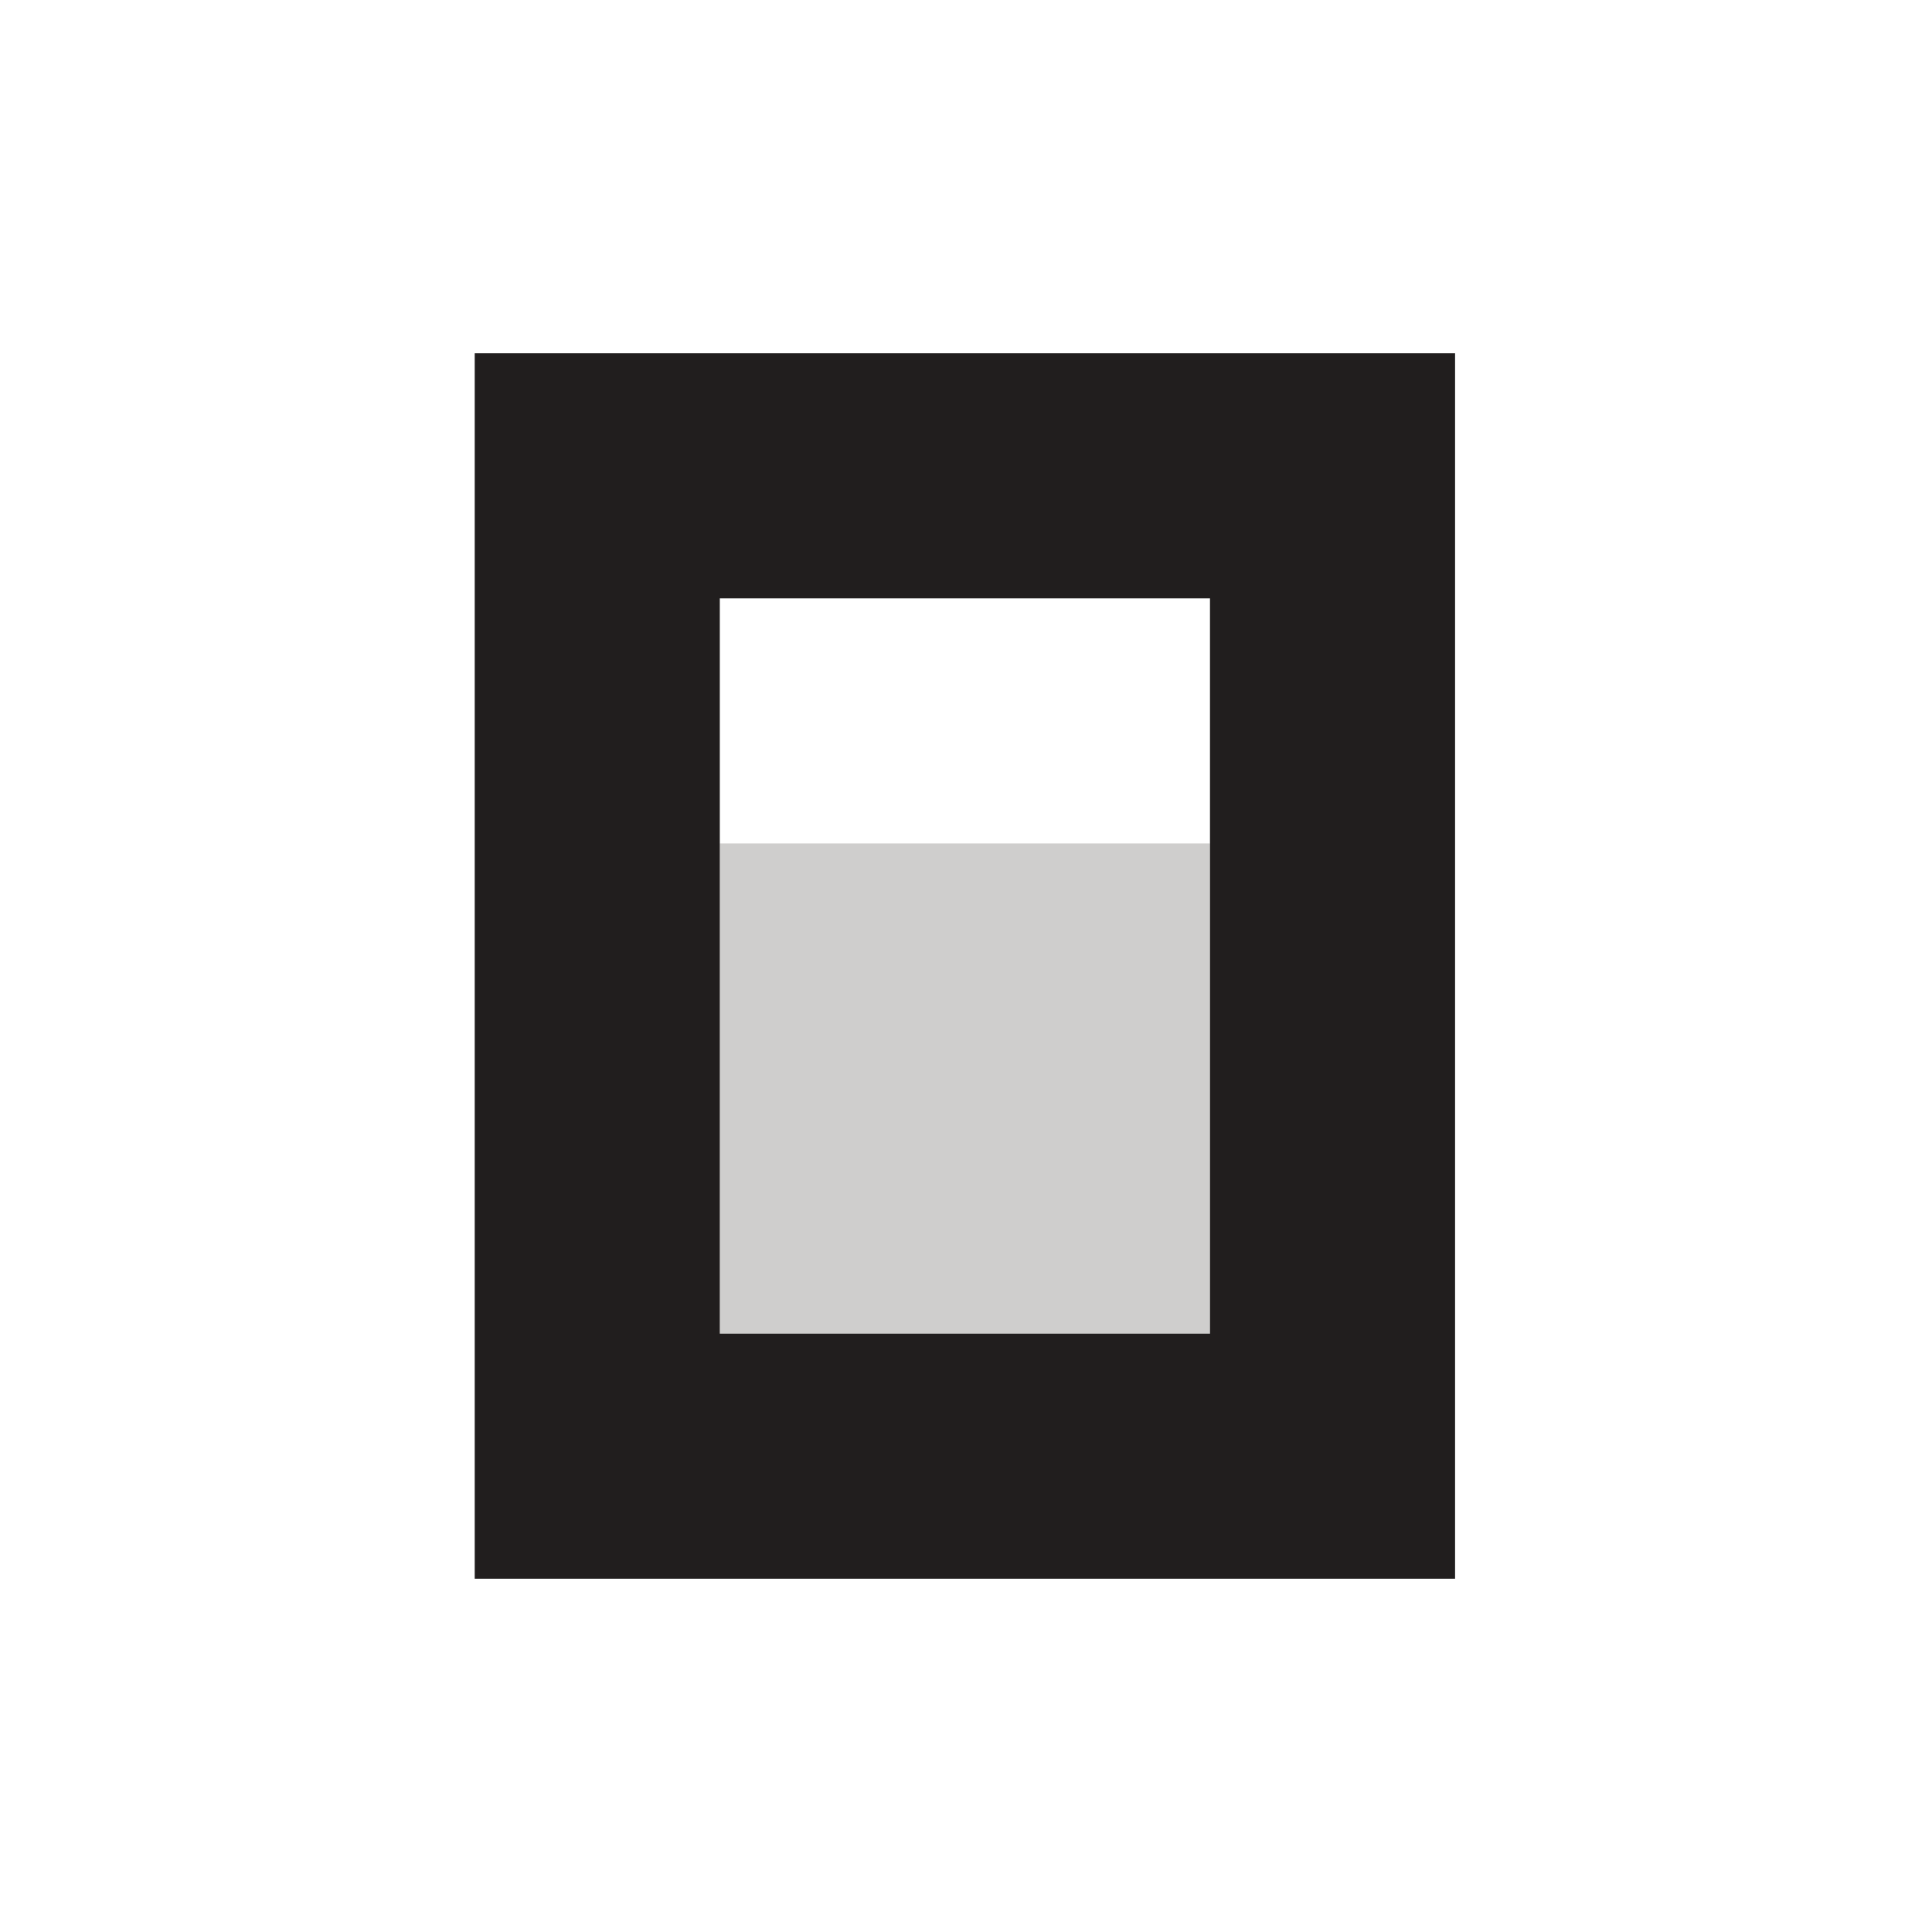
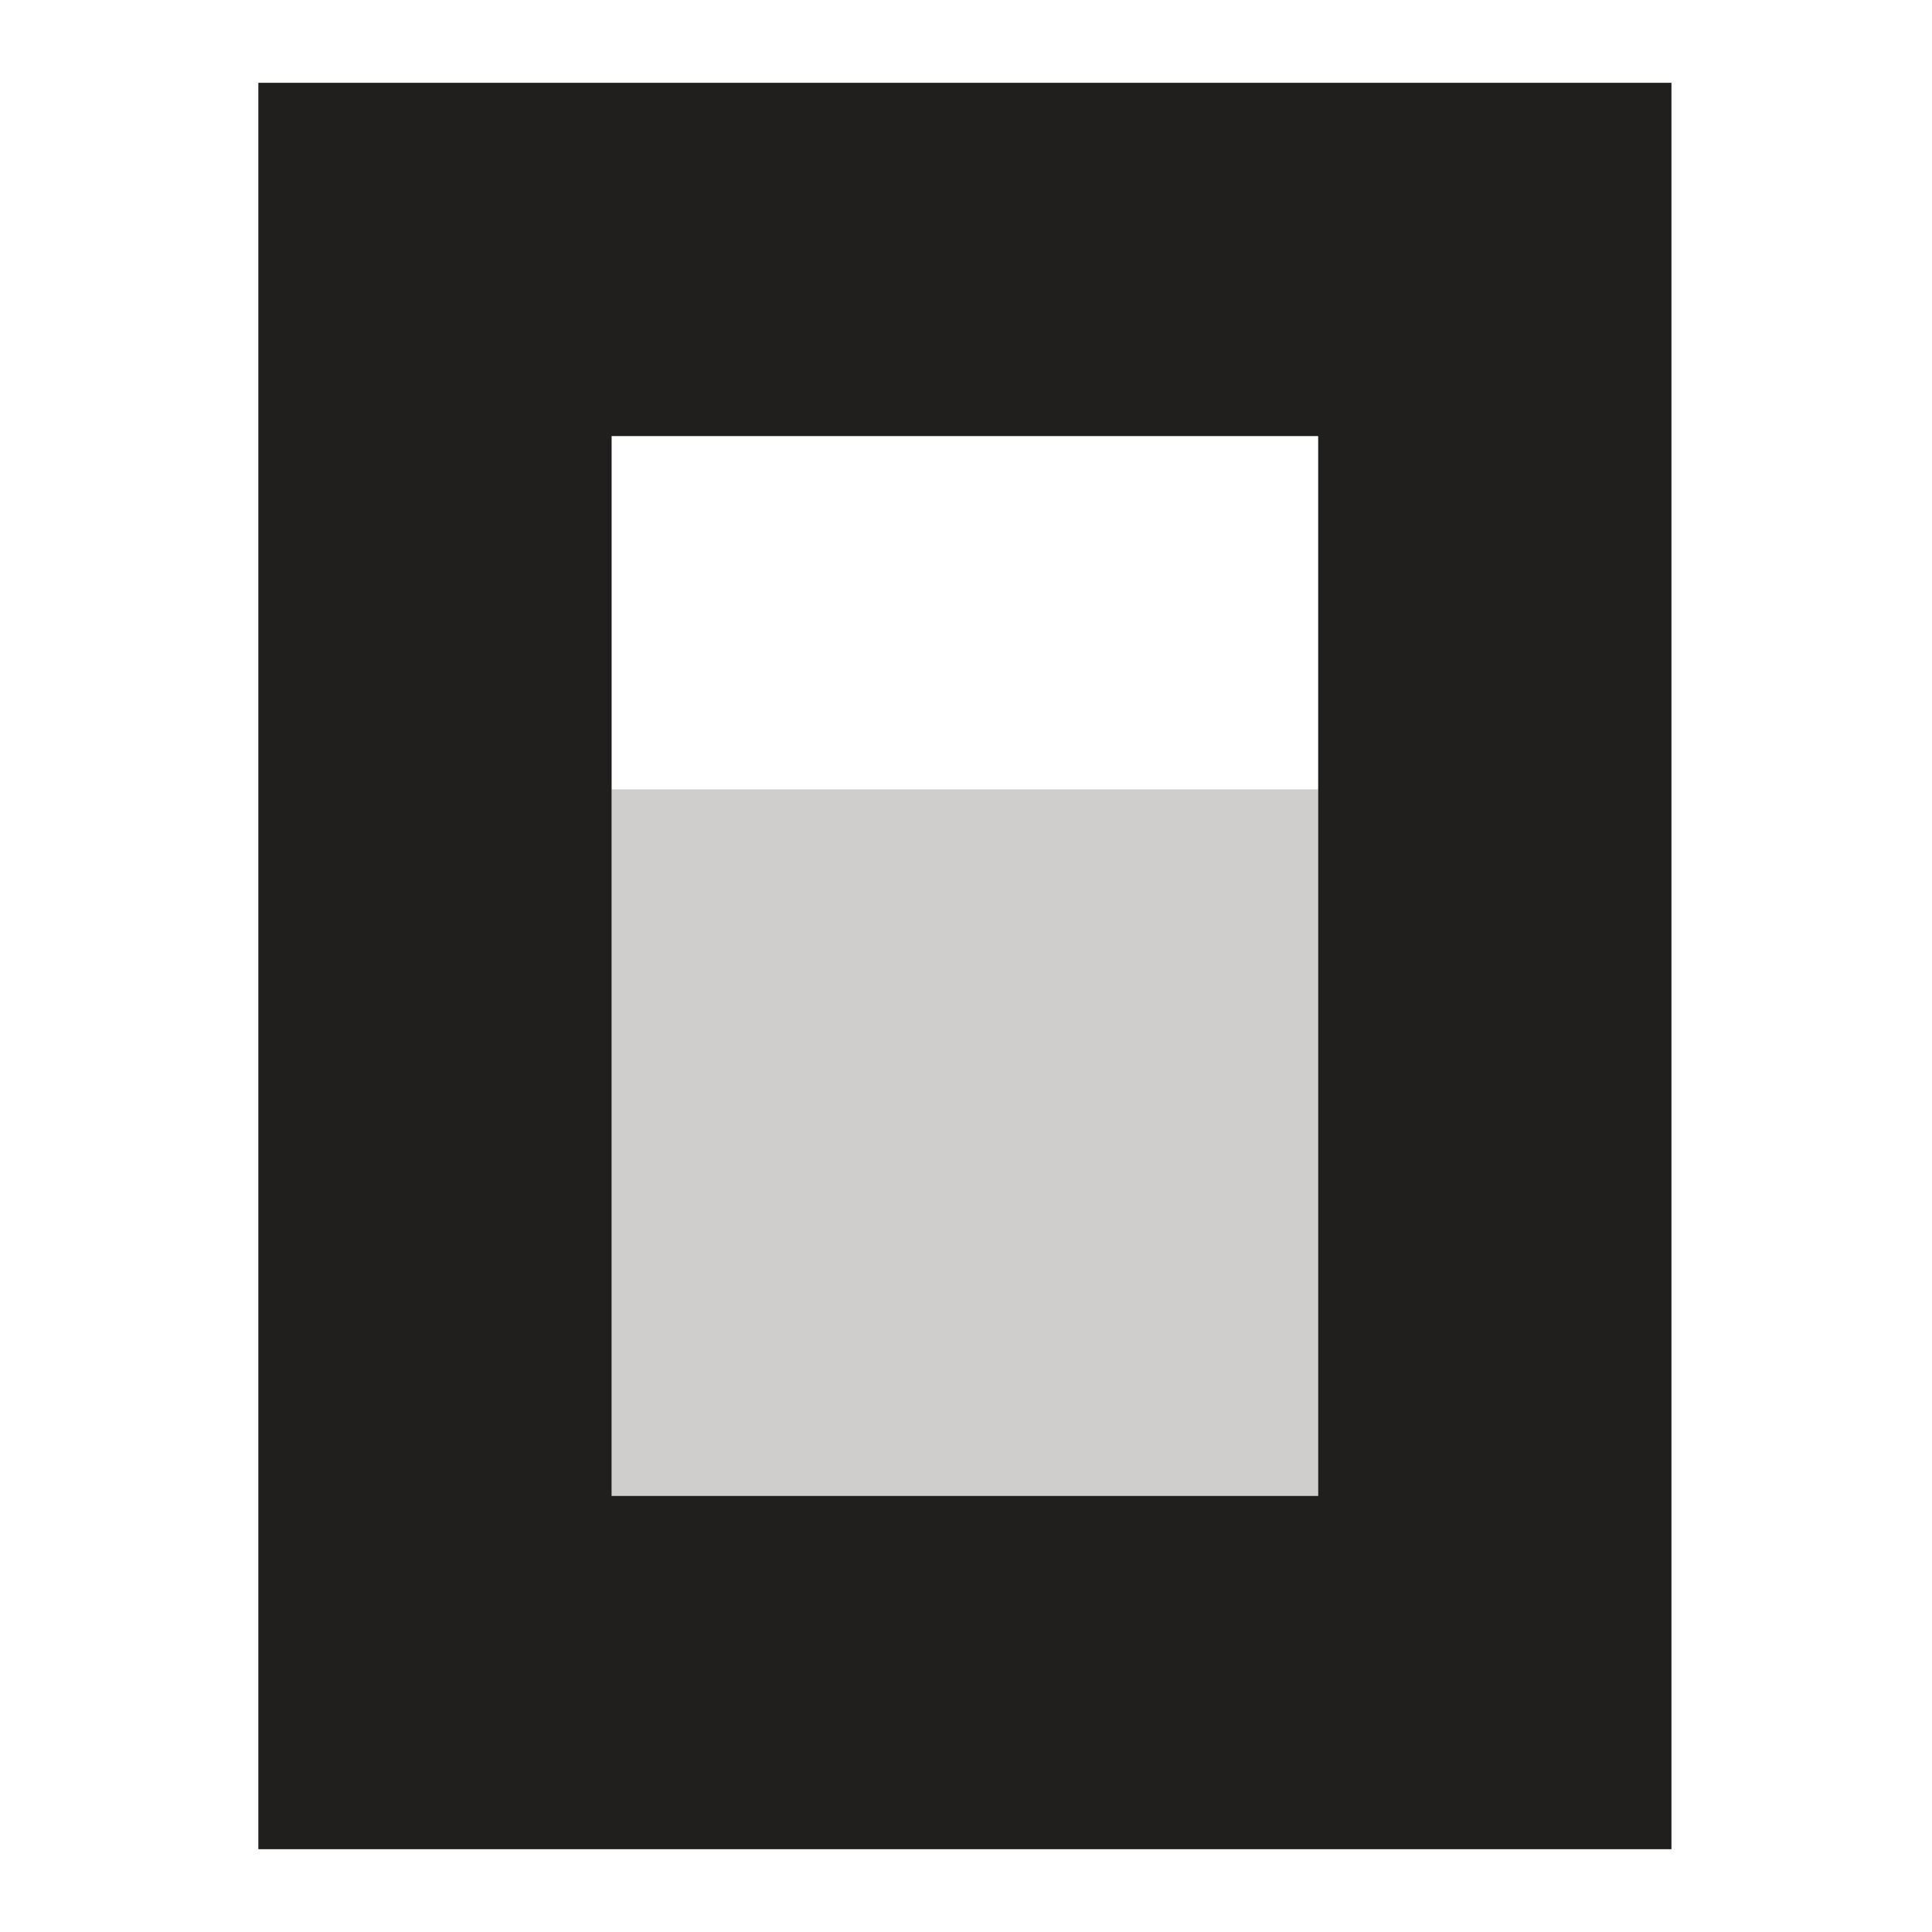
<svg xmlns="http://www.w3.org/2000/svg" fill="none" viewBox="0 0 350 350">
-   <path fill="#cfcecd" d="M219.2 241.6h-88.8v-88.8h88.8z" />
-   <path fill="#211e1e" d="M219.2 108.4h-88.8v133.2h88.8zM263.6 286H86V64h177.6z" />
+   <path fill="#cfcecd" d="M238.8 271h-128V143h128z" />
+   <path fill="#211e1e" d="M238.8 79h-128v192h128zm64 256h-256V15h256z" />
</svg>
